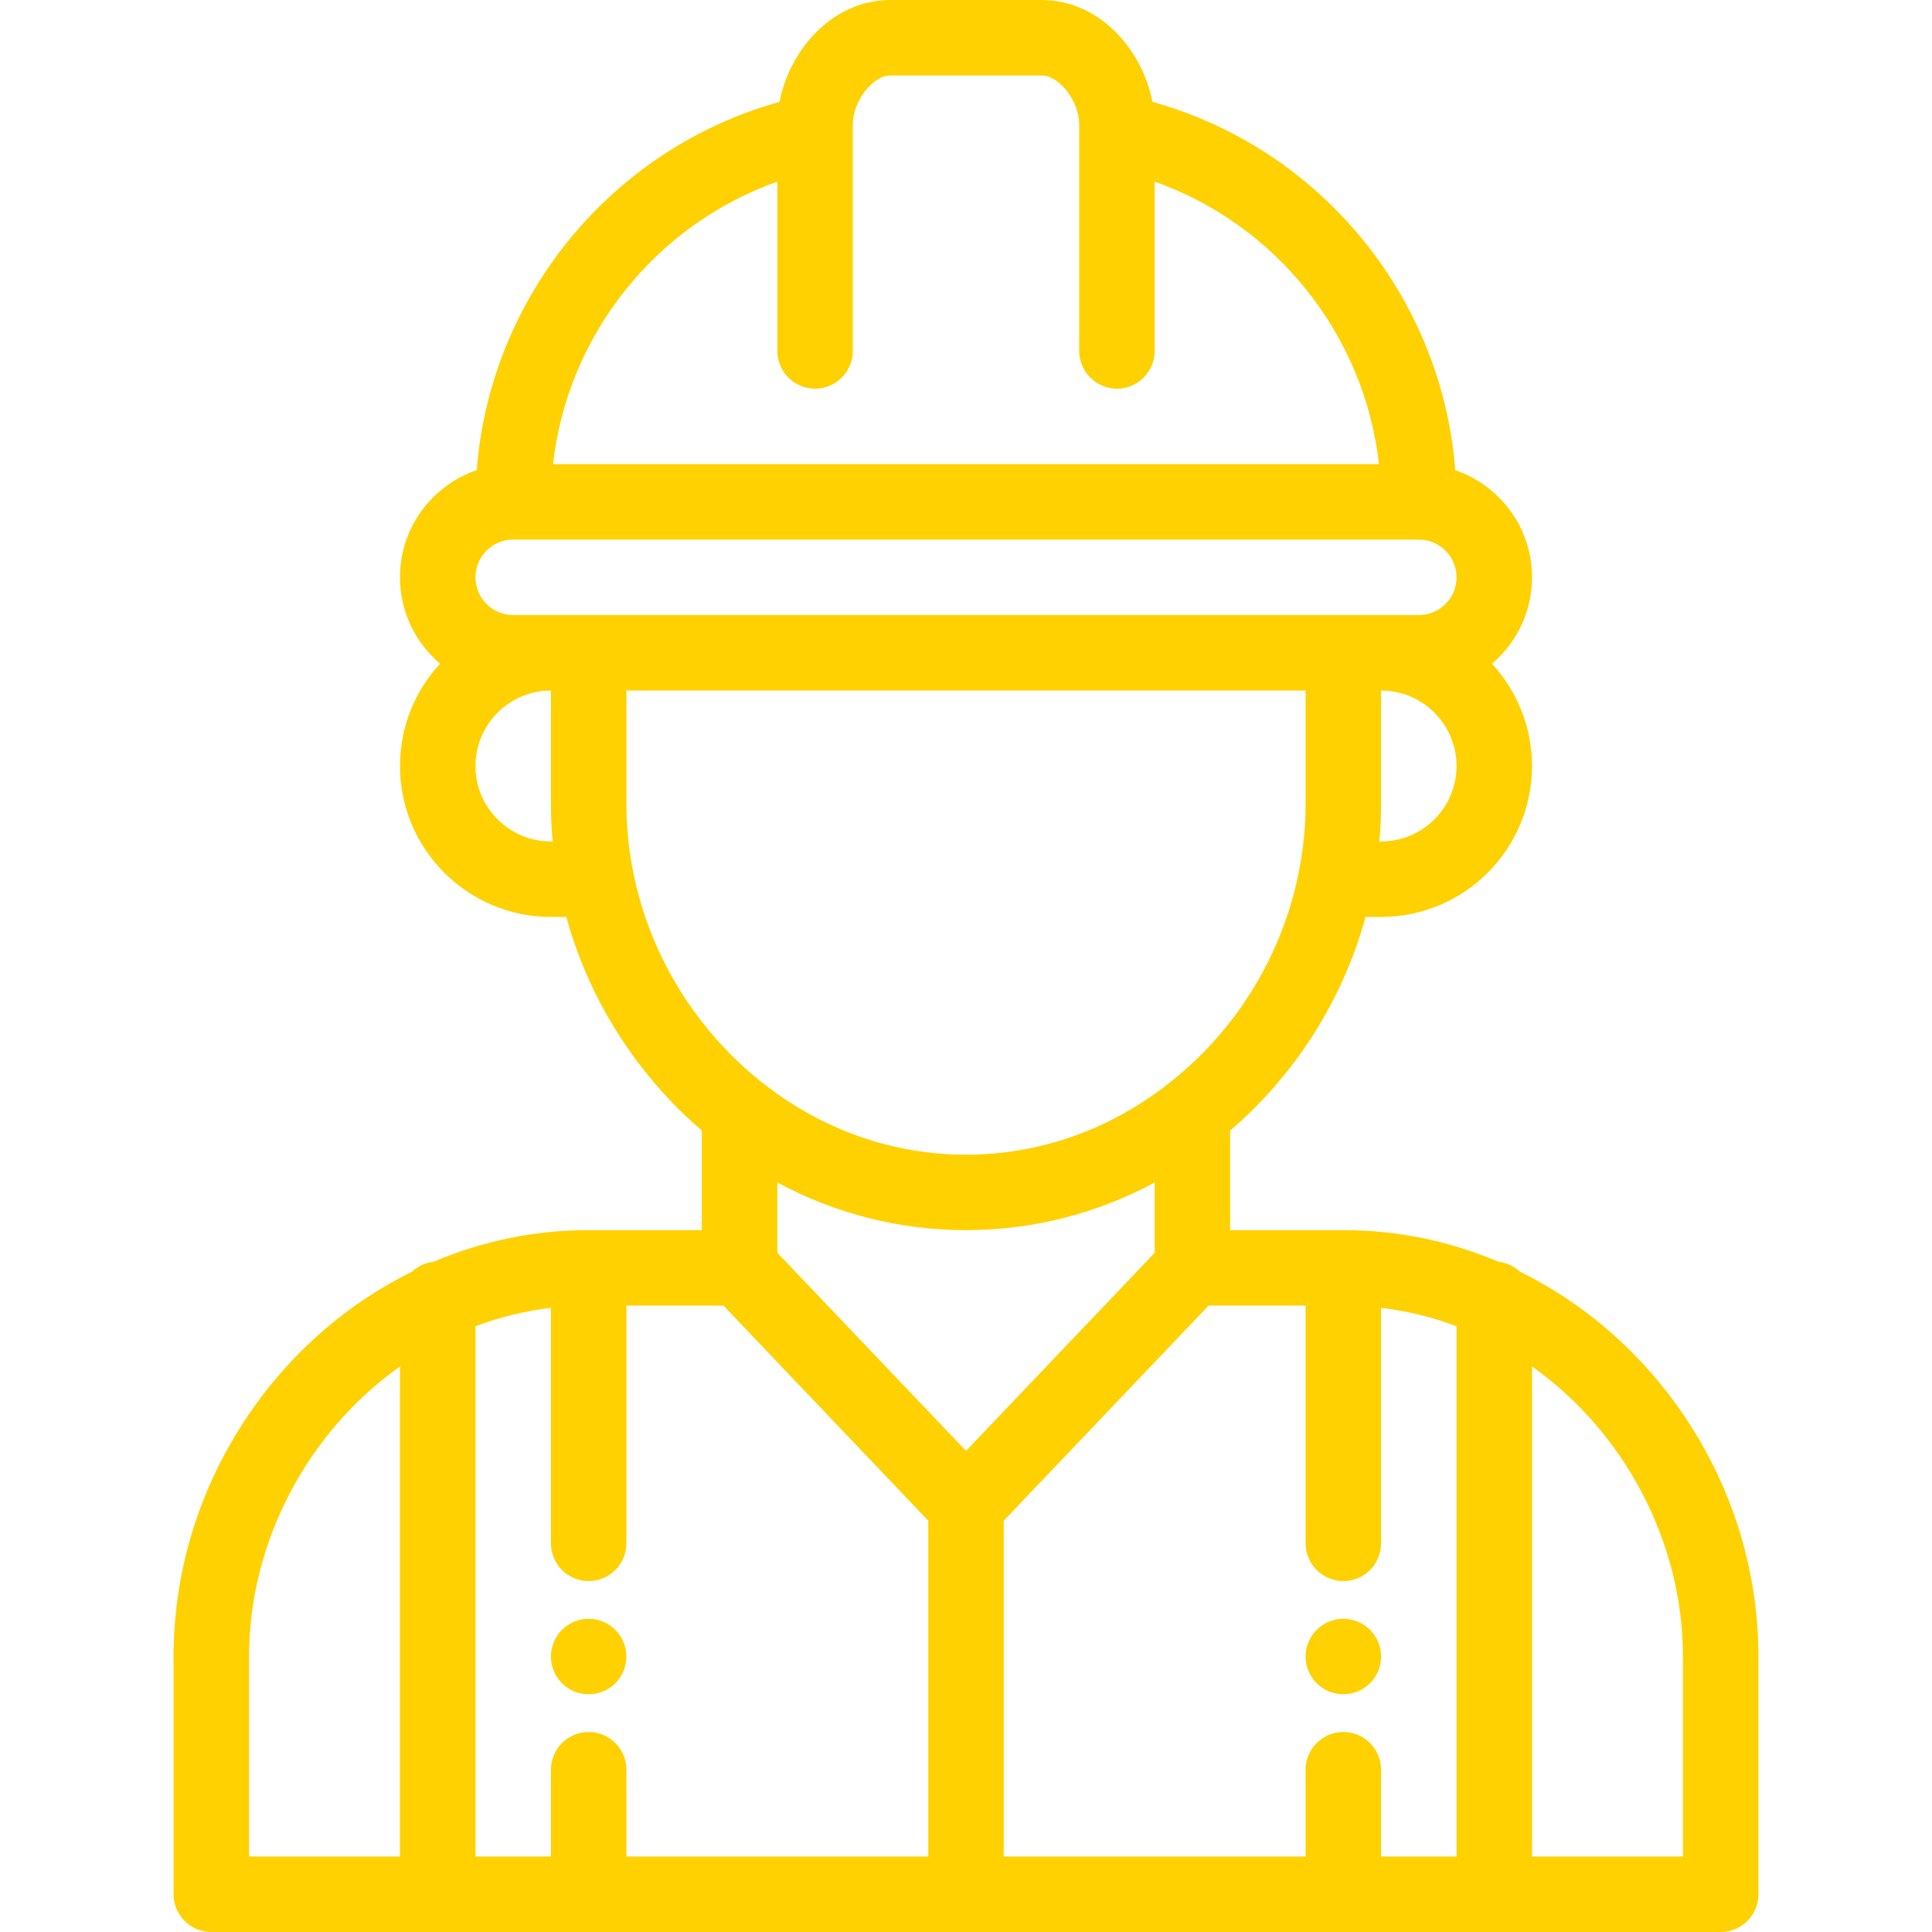
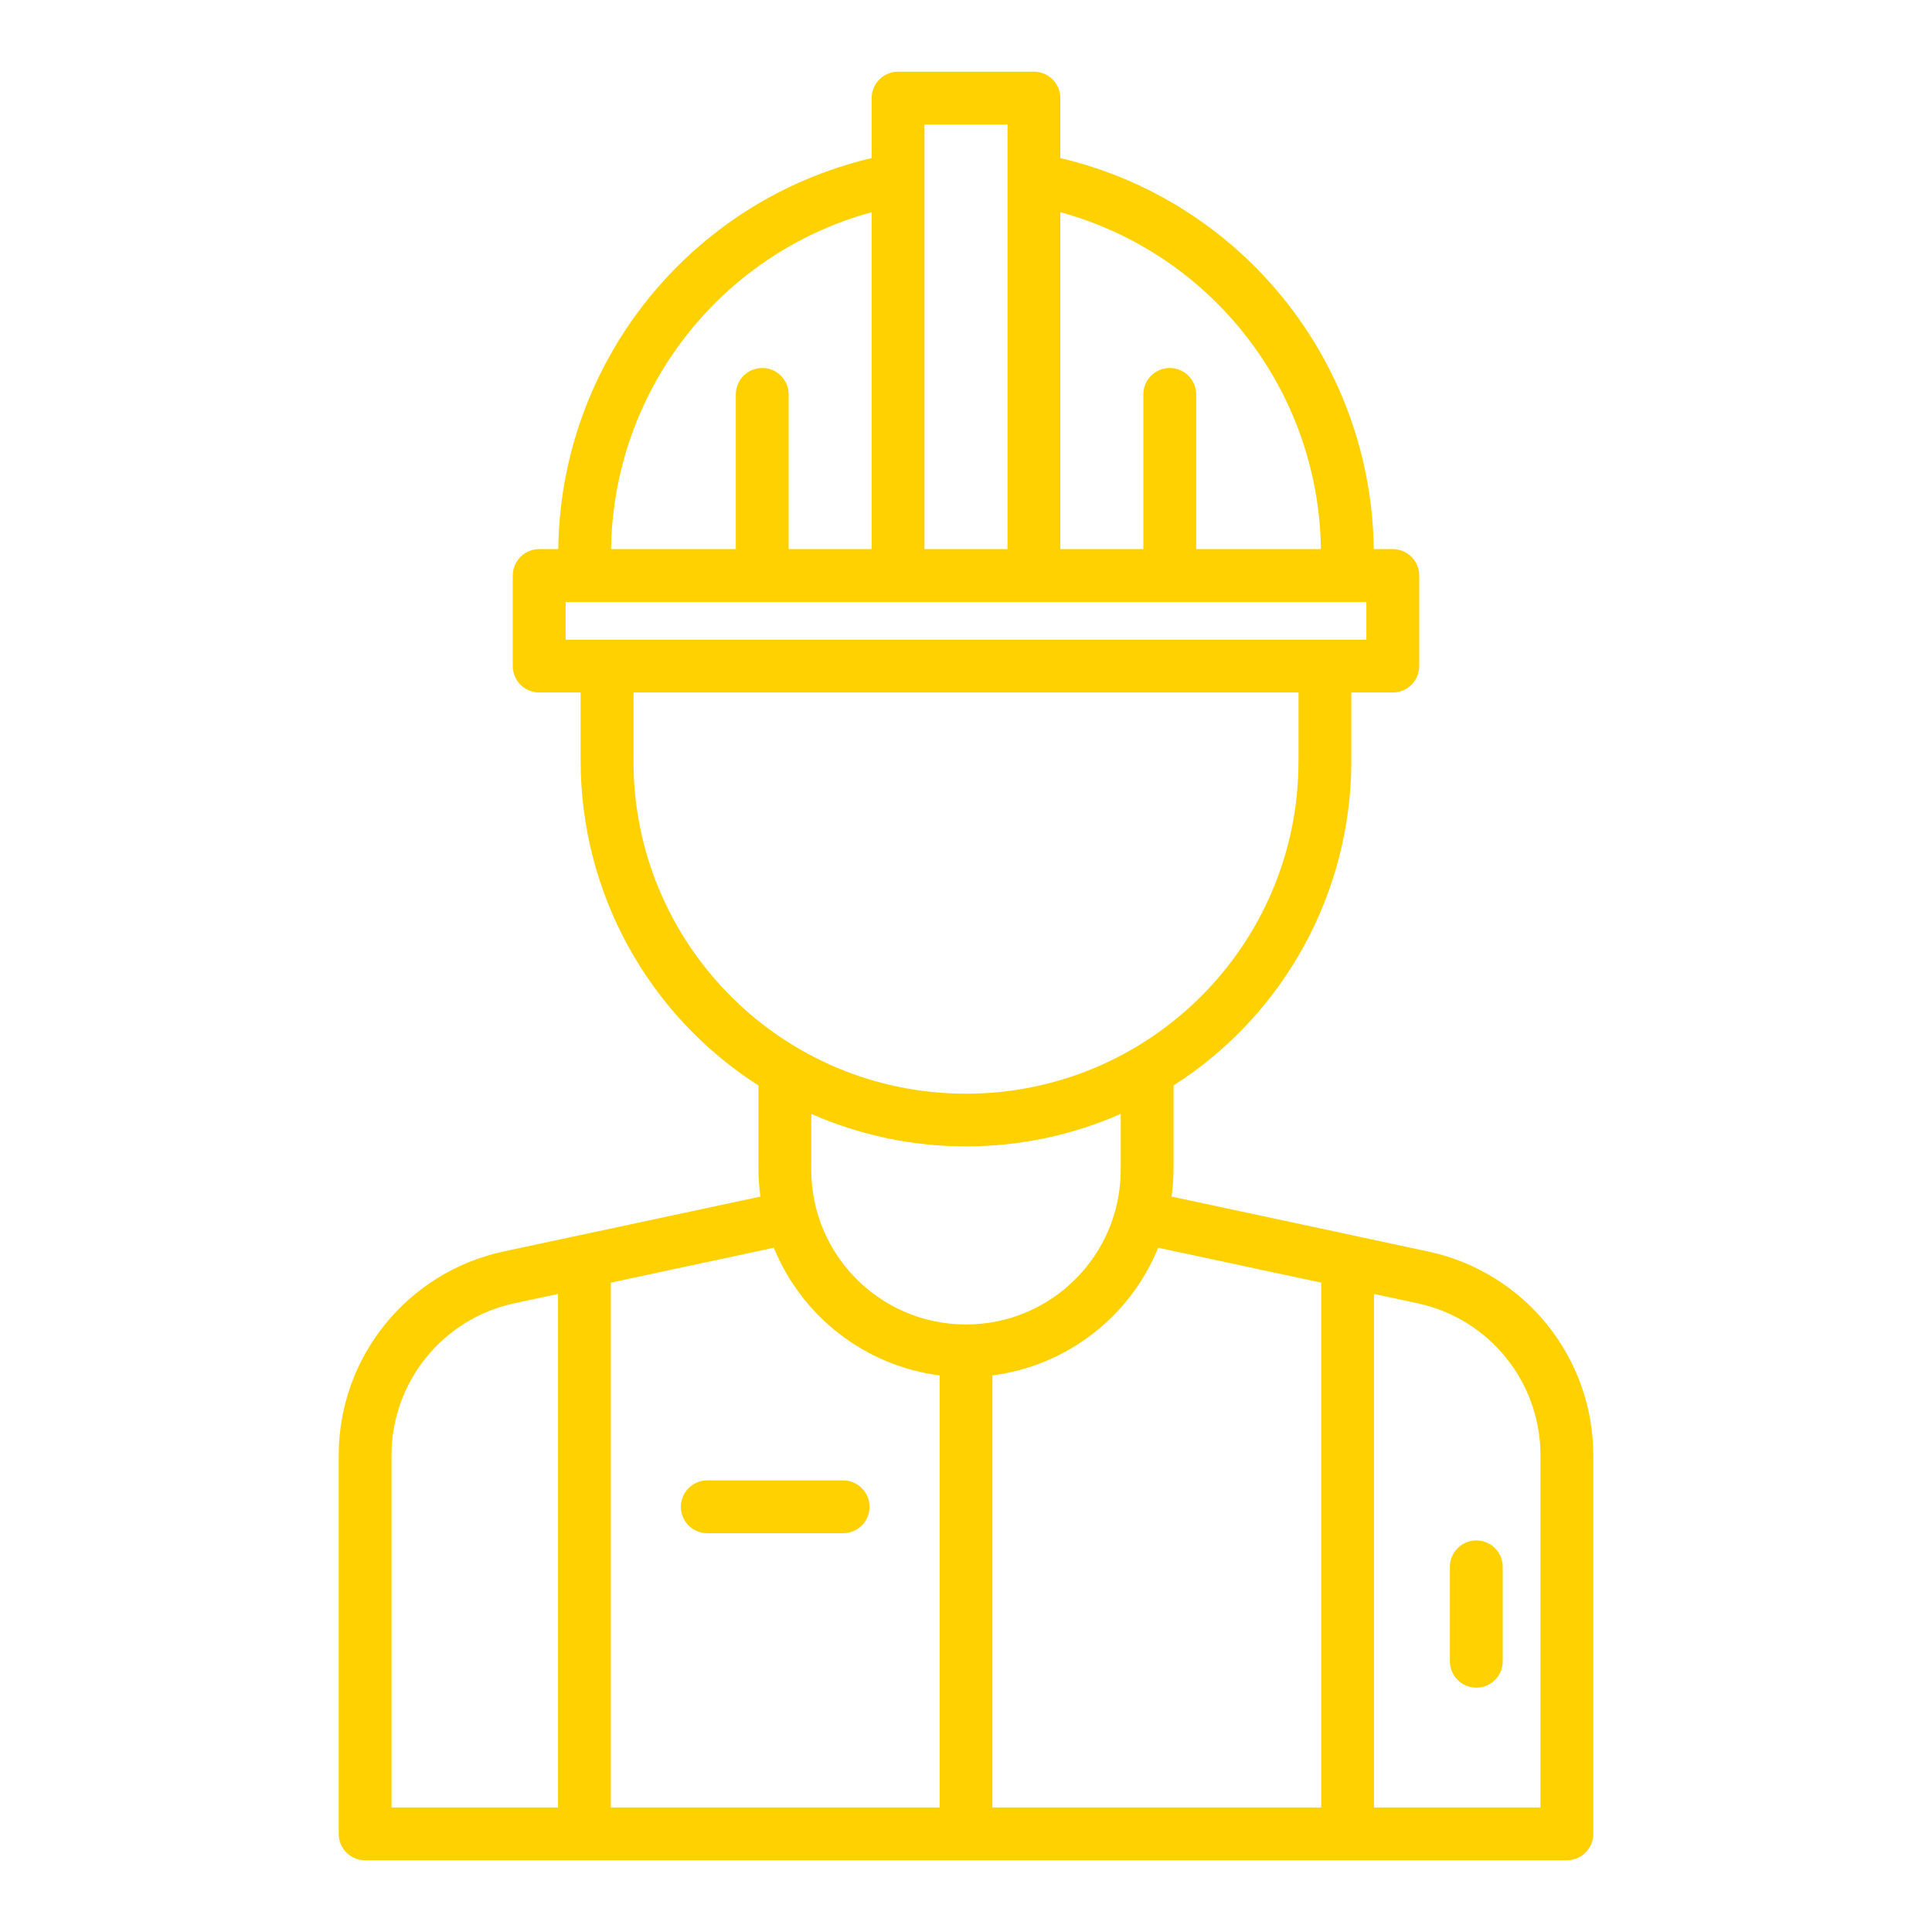
- <svg xmlns="http://www.w3.org/2000/svg" version="1.1" id="Capa_1" width="60" fill="#ffd100" x="0px" y="0px" viewBox="0 0 512 512" style="enable-background:new 0 0 512 512;" xml:space="preserve">
+ <svg xmlns="http://www.w3.org/2000/svg" fill="#ffd100" width="70" height="70" viewBox="0 0 128 128">
  <g>
-     <g>
-       <path d="M356,429c-5.52,0-10,4.48-10,10c0,5.52,4.48,10,10,10c5.52,0,10-4.48,10-10C366,433.48,361.52,429,356,429z" />
-     </g>
+     <path d="M94.677,82.929l-5.013-1.074-.018-.006L77.622,79.277A13.7,13.7,0,0,0,77.75,77.5V71.916A25.516,25.516,0,0,0,89.53,50.43V45.88h2.747a1.749,1.749,0,0,0,1.75-1.75v-6a1.749,1.749,0,0,0-1.75-1.75H91.014A26.953,26.953,0,0,0,70.25,10.473V6.5A1.749,1.749,0,0,0,68.5,4.75h-9A1.75,1.75,0,0,0,57.75,6.5v3.973A26.953,26.953,0,0,0,36.986,36.38H35.723a1.749,1.749,0,0,0-1.75,1.75v6a1.749,1.749,0,0,0,1.75,1.75H38.47v4.55A25.516,25.516,0,0,0,50.25,71.916V77.5a13.7,13.7,0,0,0,.128,1.777L38.354,81.849l-.013,0-5.016,1.074A13.816,13.816,0,0,0,22.44,96.37V121.5a1.75,1.75,0,0,0,1.75,1.75h79.62a1.75,1.75,0,0,0,1.75-1.75V96.37A13.815,13.815,0,0,0,94.677,82.929ZM87.514,36.38H79.25V26.13a1.75,1.75,0,1,0-3.5,0V36.38h-5.5V14.057A23.478,23.478,0,0,1,87.514,36.38ZM61.25,8.25h5.5V36.38h-5.5Zm-3.5,5.808V36.38h-5.5V26.13a1.75,1.75,0,1,0-3.5,0V36.38H40.486A23.476,23.476,0,0,1,57.75,14.058ZM37.473,39.88H90.527v2.5H37.473Zm4.5,10.55V45.88H86.03v4.55a22.03,22.03,0,0,1-44.06,0ZM64,75.95A25.394,25.394,0,0,0,74.25,73.8v3.7a10.25,10.25,0,0,1-20.5,0V73.8A25.394,25.394,0,0,0,64,75.95ZM25.94,96.37a10.3,10.3,0,0,1,8.117-10.019l2.913-.624V119.75H25.94ZM40.47,84.978l10.8-2.312a13.774,13.774,0,0,0,10.984,8.46V119.75H40.47ZM65.75,119.75V91.126a13.772,13.772,0,0,0,10.984-8.46l10.8,2.312V119.75Zm36.31,0H91.03V85.728l2.914.624A10.3,10.3,0,0,1,102.06,96.37Z" />
+     <path d="M97.81,102.058a1.749,1.749,0,0,0-1.75,1.75v6.255a1.75,1.75,0,0,0,3.5,0v-6.255A1.75,1.75,0,0,0,97.81,102.058Z" />
+     <path d="M55.86,98.08h-9a1.75,1.75,0,0,0,0,3.5h9a1.75,1.75,0,0,0,0-3.5Z" />
  </g>
-   <g>
-     <g>
-       <path d="M156,429c-5.52,0-10,4.48-10,10c0,5.52,4.48,10,10,10s10-4.48,10-10C166,433.48,161.52,429,156,429z" />
-     </g>
-   </g>
-   <g>
-     <g>
-       <path d="M447.645,377.21c-11.257-17.424-26.726-31.269-44.847-40.21c-1.528-1.419-3.493-2.37-5.678-2.613    C384.013,328.823,370.197,326,356,326h-30v-26.383c17.361-14.896,29.842-34.626,35.894-56.617H366c22.056,0,40-17.944,40-40    c0-10.452-4.034-19.976-10.622-27.11c0.629-0.534,1.243-1.09,1.833-1.679C402.879,168.543,406,161.01,406,153    c0-13.163-8.526-24.366-20.343-28.396c-3.533-45.984-35.806-85.28-80.241-97.596C302.783,13.256,291.434,0,276,0h-40    c-15.434,0-26.783,13.256-29.416,27.008c-44.431,12.315-76.701,51.604-80.24,97.582c-4.302,1.459-8.247,3.892-11.555,7.199    C109.121,137.457,106,144.99,106,153c0,9.163,4.134,17.375,10.63,22.882C110.038,183.016,106,192.544,106,203    c0,22.056,17.944,40,40,40h4.078c5.052,18.357,14.631,35.21,27.994,49.131c2.511,2.618,5.173,5.112,7.928,7.478V326h-30    c-14.198,0-28.014,2.823-41.12,8.386c-2.184,0.244-4.15,1.194-5.677,2.613c-18.123,8.942-33.591,22.787-44.848,40.21    C52.347,395.796,46,417.163,46,439v63c0,5.522,4.477,10,10,10h400c5.523,0,10-4.478,10-10v-63    C466,417.163,459.653,395.796,447.645,377.21z M106,492H66v-53c0-30.417,15.582-59.571,40-76.878V492z M366,223h-0.456    c0.298-3.327,0.456-6.666,0.456-10v-30c11.028,0,20,8.972,20,20S377.028,223,366,223z M206,48.139V93c0,5.523,4.477,10,10,10    s10-4.477,10-10V35.063c0-0.026,0-0.052,0-0.078V33c0-6.196,5.234-13,10-13h40c4.766,0,10,6.804,10,13v1.985    c0,0.026,0,0.052,0,0.078V93c0,5.523,4.477,10,10,10s10-4.477,10-10V48.139c32.29,11.427,55.6,40.647,59.441,74.861H146.559    C150.4,88.786,173.71,59.566,206,48.139z M146,223c-11.028,0-20-8.972-20-20s8.972-20,20-20v30c0,3.334,0.158,6.674,0.456,10H146z     M146,163h-10c-5.514,0-10-4.486-10-10c0-2.668,1.041-5.179,2.931-7.068c1.891-1.891,4.401-2.932,7.069-2.932h240    c5.514,0,10,4.486,10,10c0,2.668-1.041,5.179-2.931,7.068c-1.89,1.891-4.401,2.932-7.069,2.932h-10h-10H156H146z M167.817,231.183    c-0.02-0.109-0.039-0.217-0.063-0.324C166.593,224.99,166,218.983,166,213v-30h180v30c0,5.978-0.593,11.981-1.754,17.855    c-0.024,0.108-0.043,0.217-0.063,0.326c-4.469,22.307-16.837,42.275-34.847,56.241C293.69,299.576,275.247,306,256,306    s-37.69-6.424-53.351-18.589c-3.585-2.774-6.997-5.843-10.145-9.126C179.889,265.143,171.357,248.862,167.817,231.183z M246,492    h-80v-23c0-5.523-4.477-10-10-10s-10,4.477-10,10v23h-20V351.474c6.49-2.447,13.176-4.078,20-4.882V409c0,5.523,4.477,10,10,10    s10-4.477,10-10v-63h25.715L246,403V492z M206,332v-18.626C221.431,321.669,238.427,326,256,326c17.574,0,34.571-4.332,50-12.625    V332l-50,52.5L206,332z M386,492h-20v-23c0-5.523-4.477-10-10-10s-10,4.477-10,10v23h-80v-89l54.285-57H346v63    c0,5.523,4.477,10,10,10s10-4.477,10-10v-62.408c6.824,0.804,13.509,2.436,20,4.883V492z M446,492h-40V362.121    c24.418,17.307,40,46.461,40,76.879V492z" />
-     </g>
-   </g>
-   <g>
- </g>
-   <g>
- </g>
-   <g>
- </g>
-   <g>
- </g>
-   <g>
- </g>
-   <g>
- </g>
-   <g>
- </g>
-   <g>
- </g>
-   <g>
- </g>
-   <g>
- </g>
-   <g>
- </g>
-   <g>
- </g>
-   <g>
- </g>
-   <g>
- </g>
-   <g>
- </g>
</svg>
